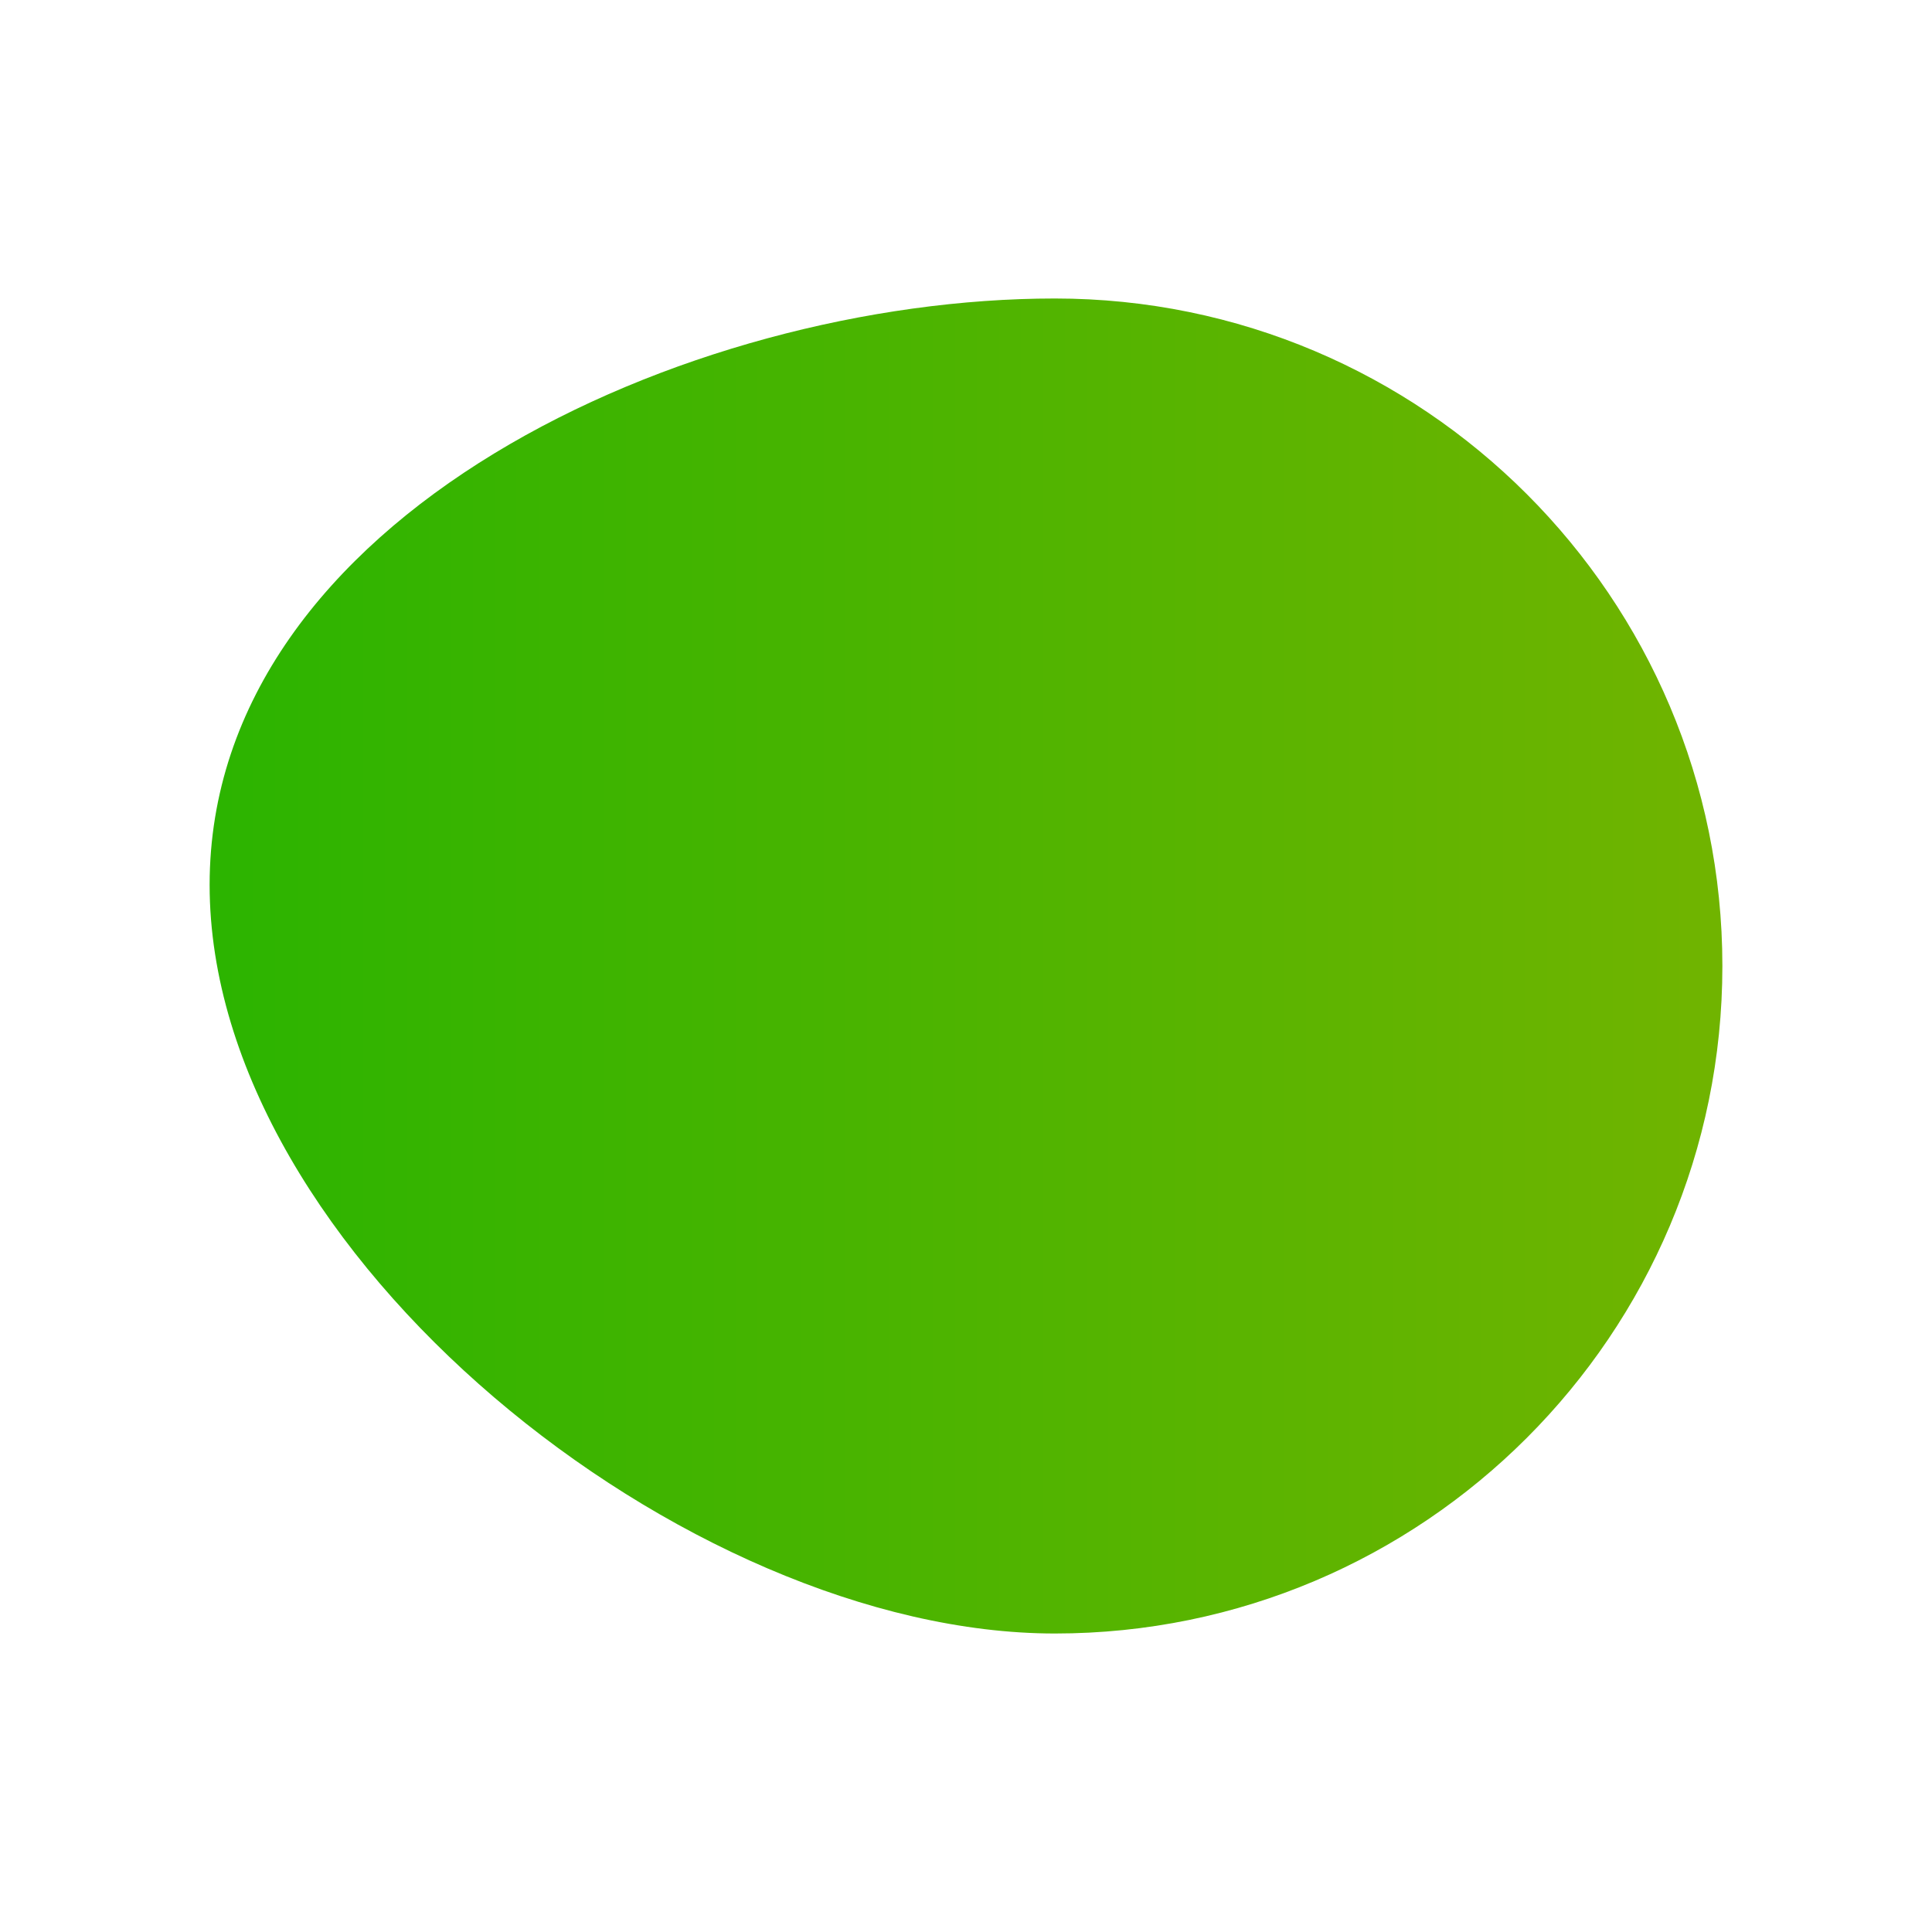
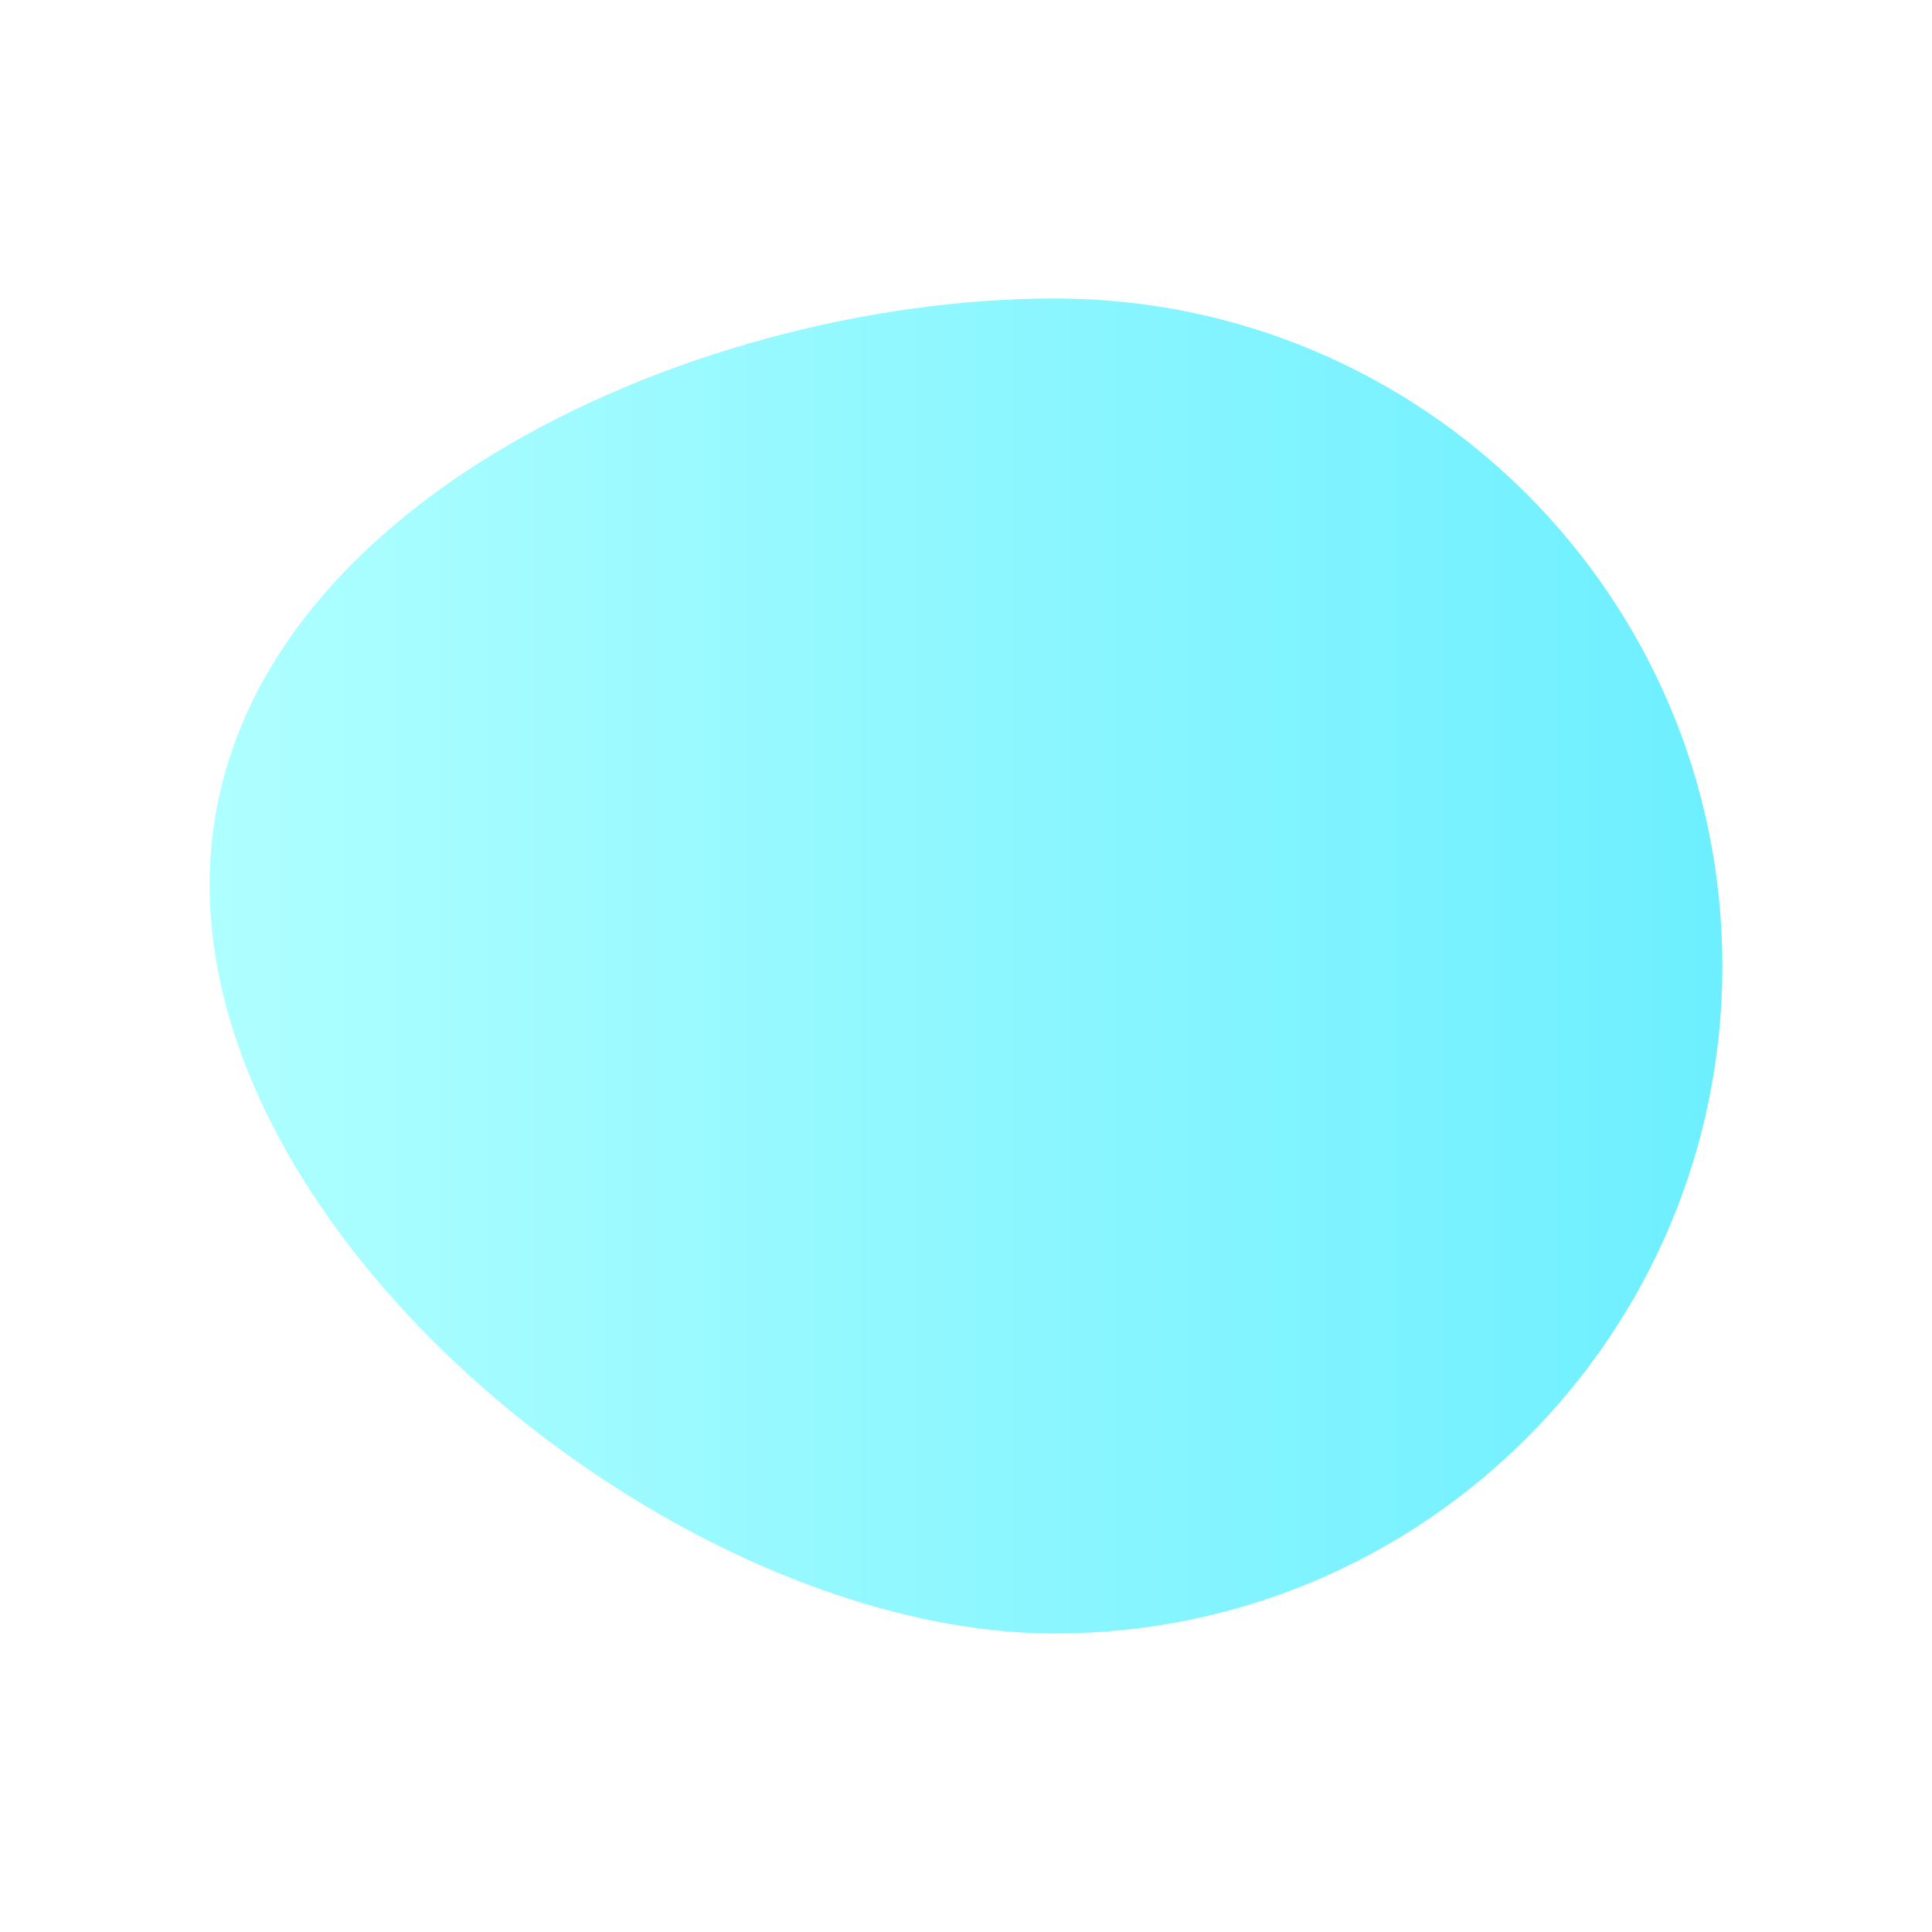
<svg xmlns="http://www.w3.org/2000/svg" width="100%" height="100%" viewBox="0 0 1000 1000" version="1.1" xml:space="preserve" style="fill-rule:evenodd;clip-rule:evenodd;stroke-linejoin:round;stroke-miterlimit:2;">
  <g transform="matrix(1,0,0,1,-433.5,483.5)">
    <path d="M979.5,-329C1170.19,-329 1325,-174.187 1325,16.5C1325,207.187 1170.19,362 979.5,362C788.813,362 542,165.187 542,-25.5C542,-216.187 788.813,-329 979.5,-329Z" style="fill:url(#_Linear1);" />
  </g>
  <defs>
    <linearGradient id="_Linear1" x1="0" y1="0" x2="1" y2="0" gradientUnits="userSpaceOnUse" gradientTransform="matrix(783,0,0,691,542,16.5)">
-       <stop offset="0" style="stop-color:rgb(43,180,0);stop-opacity:1" />
-       <stop offset="1" style="stop-color:rgb(113,180,0);stop-opacity:1" />
+       <stop offset="0" style="stop-color:rgb(175,255,255);stop-opacity:1" />
+       <stop offset="1" style="stop-color:rgb(109,239,255);stop-opacity:1" />
    </linearGradient>
  </defs>
</svg>
